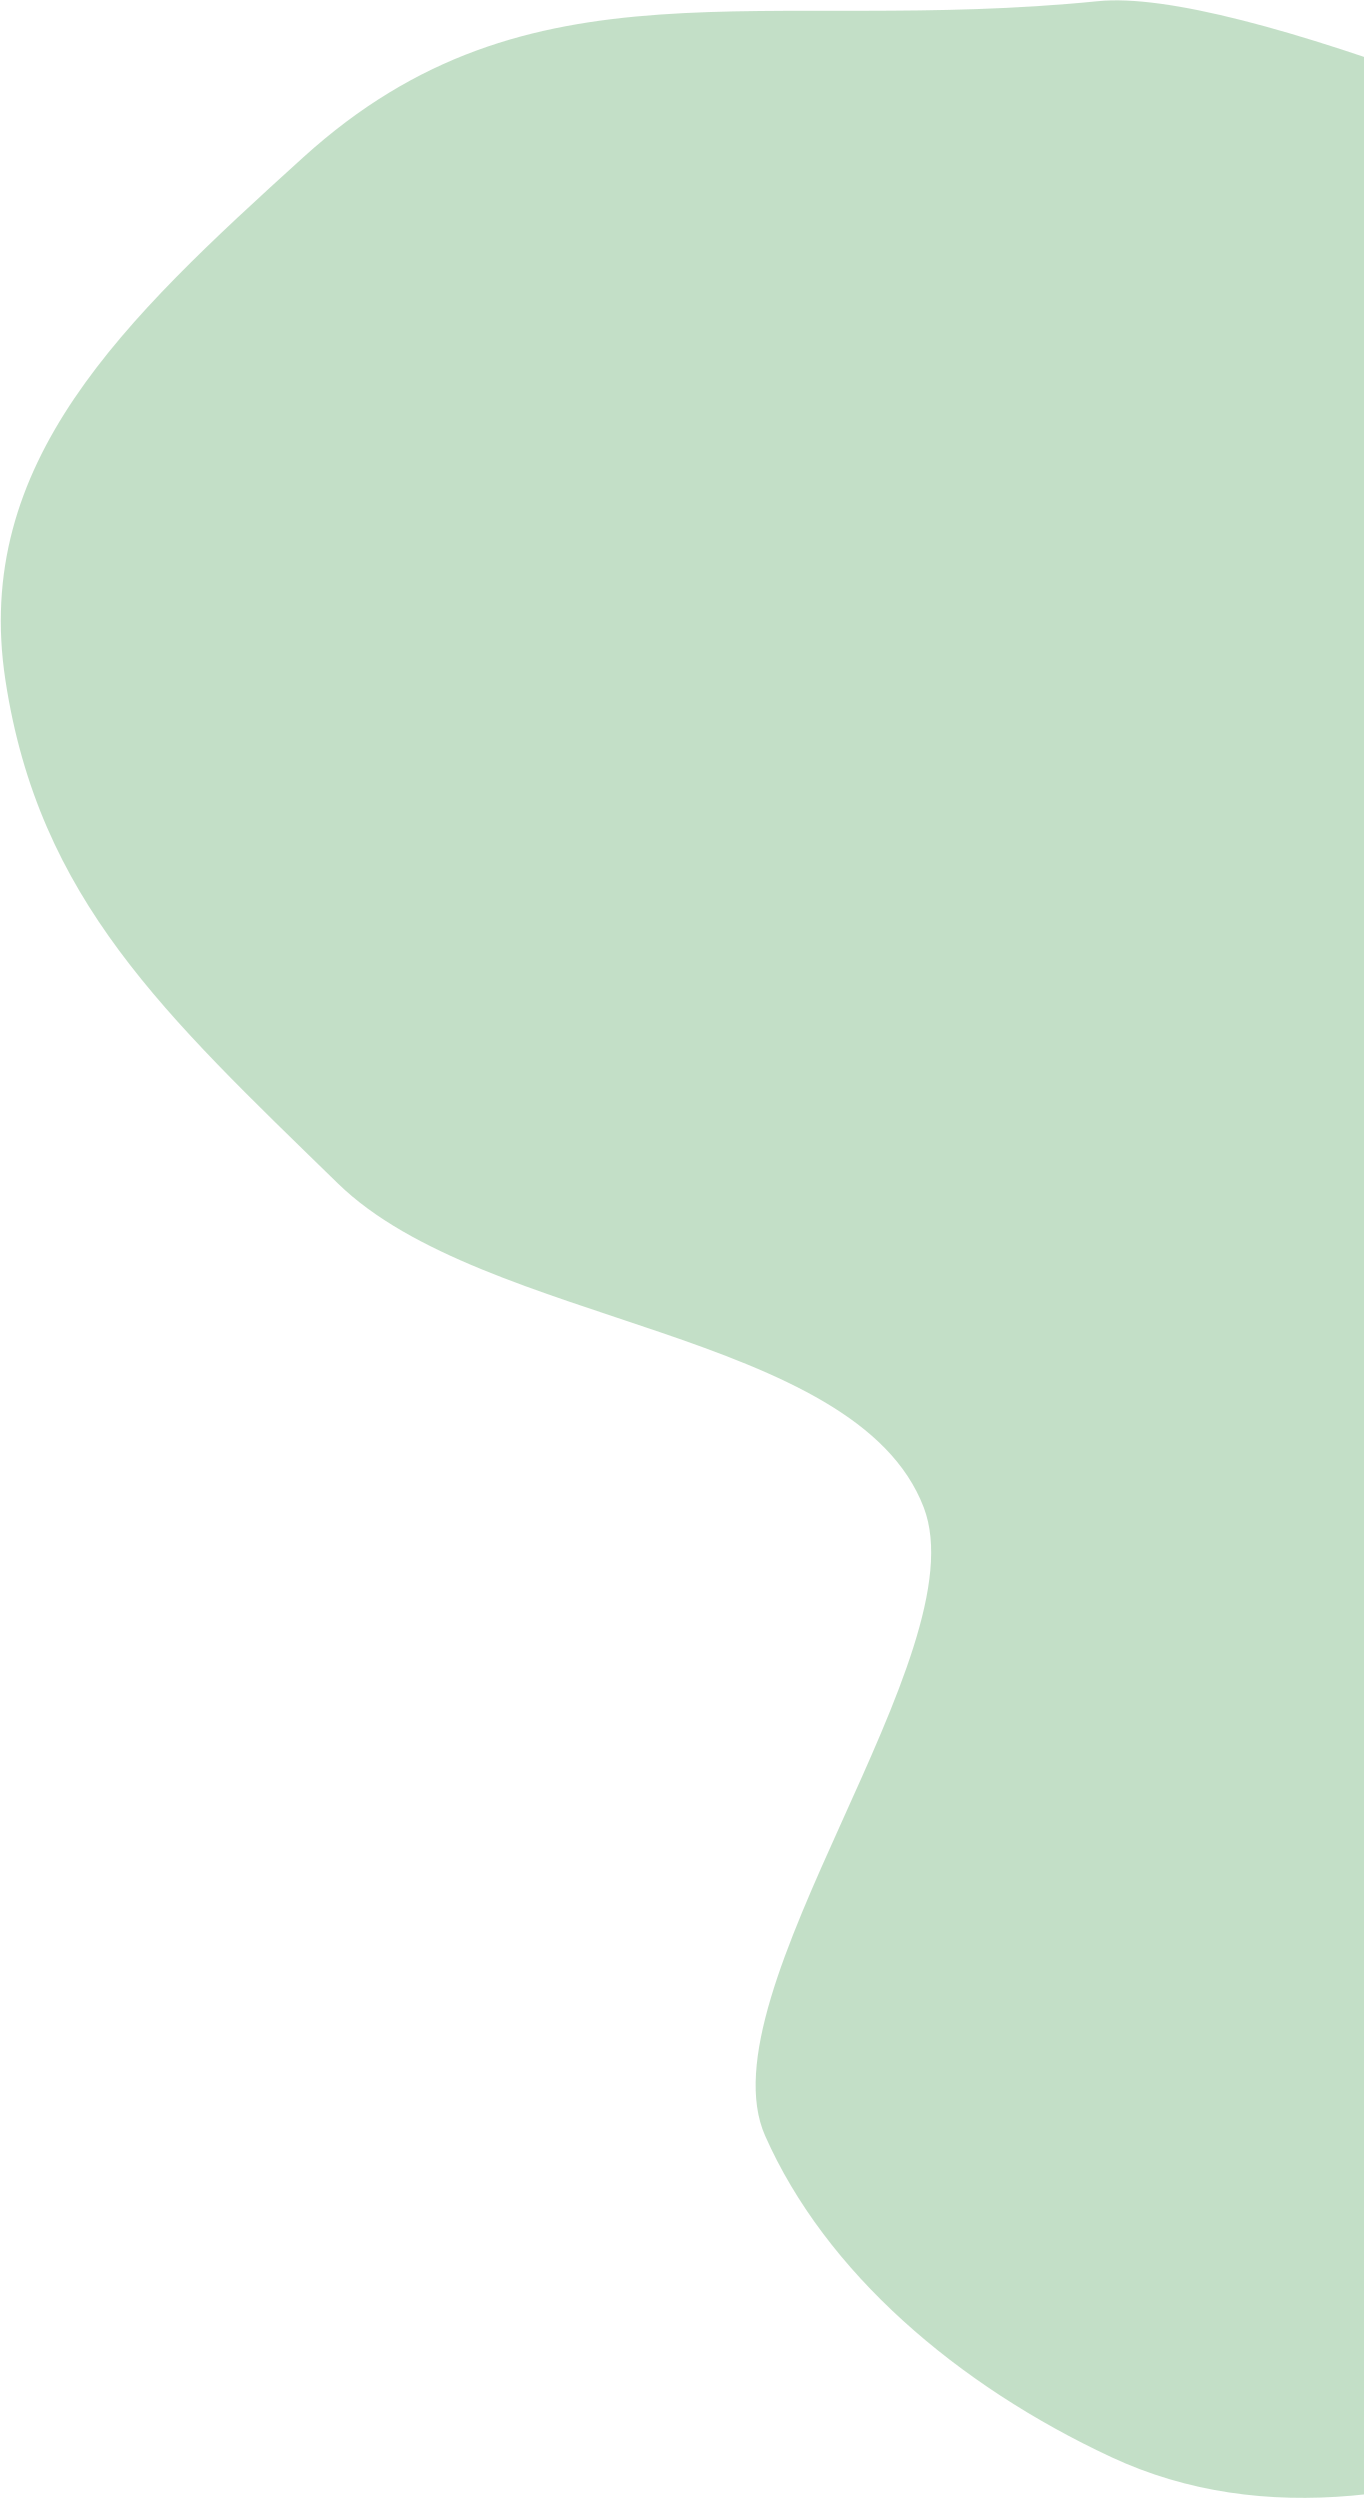
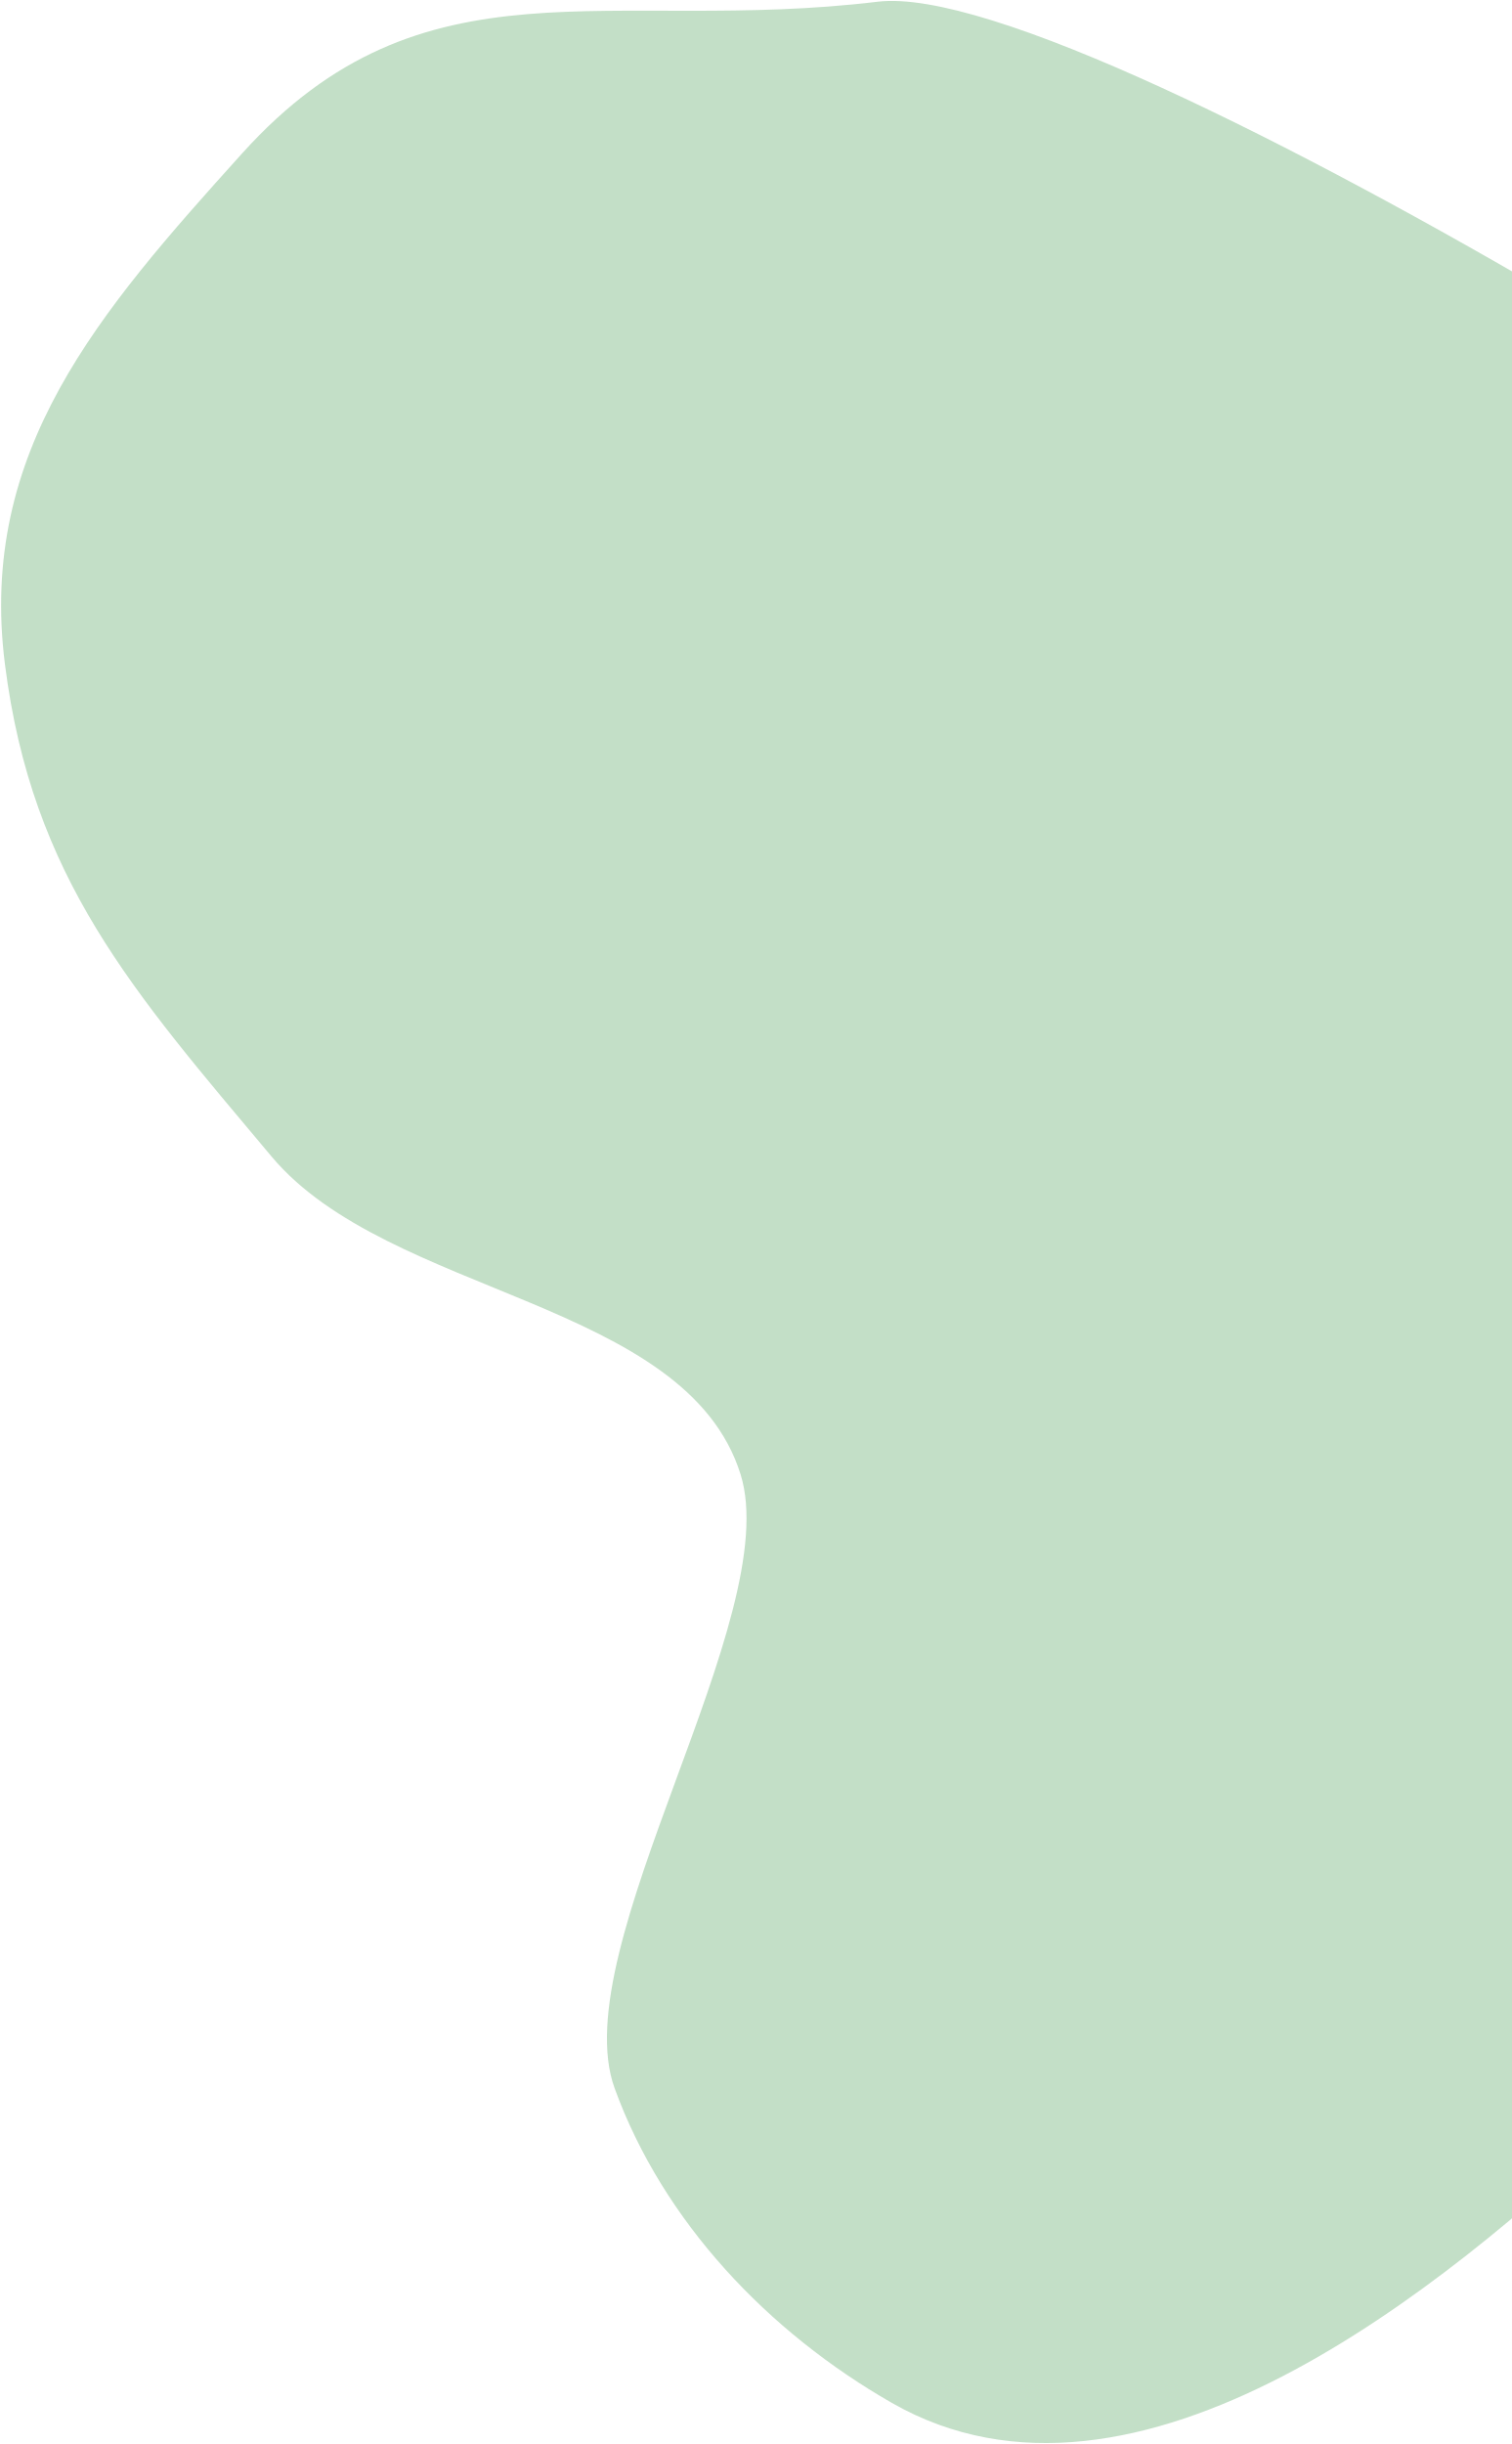
- <svg xmlns="http://www.w3.org/2000/svg" width="313" height="574" viewBox="0 0 313 574" fill="none">
-   <path d="M607.925 161C607.925 161 611.722 178.232 607.923 161.018C604.124 143.804 314.691 -5.994 252.127 0.269C174.855 8.005 121.848 -11.22 69.627 36.123C28.289 73.599 -6.388 106.197 1.244 156.182C8.931 206.531 37.771 232.9 77.583 271.724C111.221 304.527 196.507 305.236 212.103 346.141C224.844 379.561 161.103 457.466 175.674 490.376C189.563 521.745 219.704 547.599 255.106 564.135C325.255 596.902 414.698 536.218 463.476 498.402C512.254 460.586 578.23 426.065 609.593 359.203C643.53 286.852 607.925 161 607.925 161Z" fill="#89C190" fill-opacity="0.5" />
+ <svg xmlns="http://www.w3.org/2000/svg" width="772" height="1248" viewBox="0 0 772 1248" fill="none">
+   <path d="M1081.76 351.561C1081.76 351.561 1088.57 389.044 1081.76 351.6C1074.94 314.156 559.562 -12.533 448.287 0.878C310.852 17.441 216.493 -24.539 123.752 78.232C50.34 159.585 -11.239 230.35 2.503 339.065C16.345 448.571 67.739 506.005 138.69 590.557C198.639 661.999 350.358 663.824 378.237 752.821C401.014 825.532 287.883 994.719 313.914 1066.33C338.725 1134.58 392.429 1190.9 455.462 1226.98C580.362 1298.46 739.272 1166.8 825.918 1084.74C912.564 1002.67 1029.82 927.827 1085.39 782.546C1145.52 625.337 1081.76 351.561 1081.76 351.561Z" fill="#89C190" fill-opacity="0.5" />
</svg>
